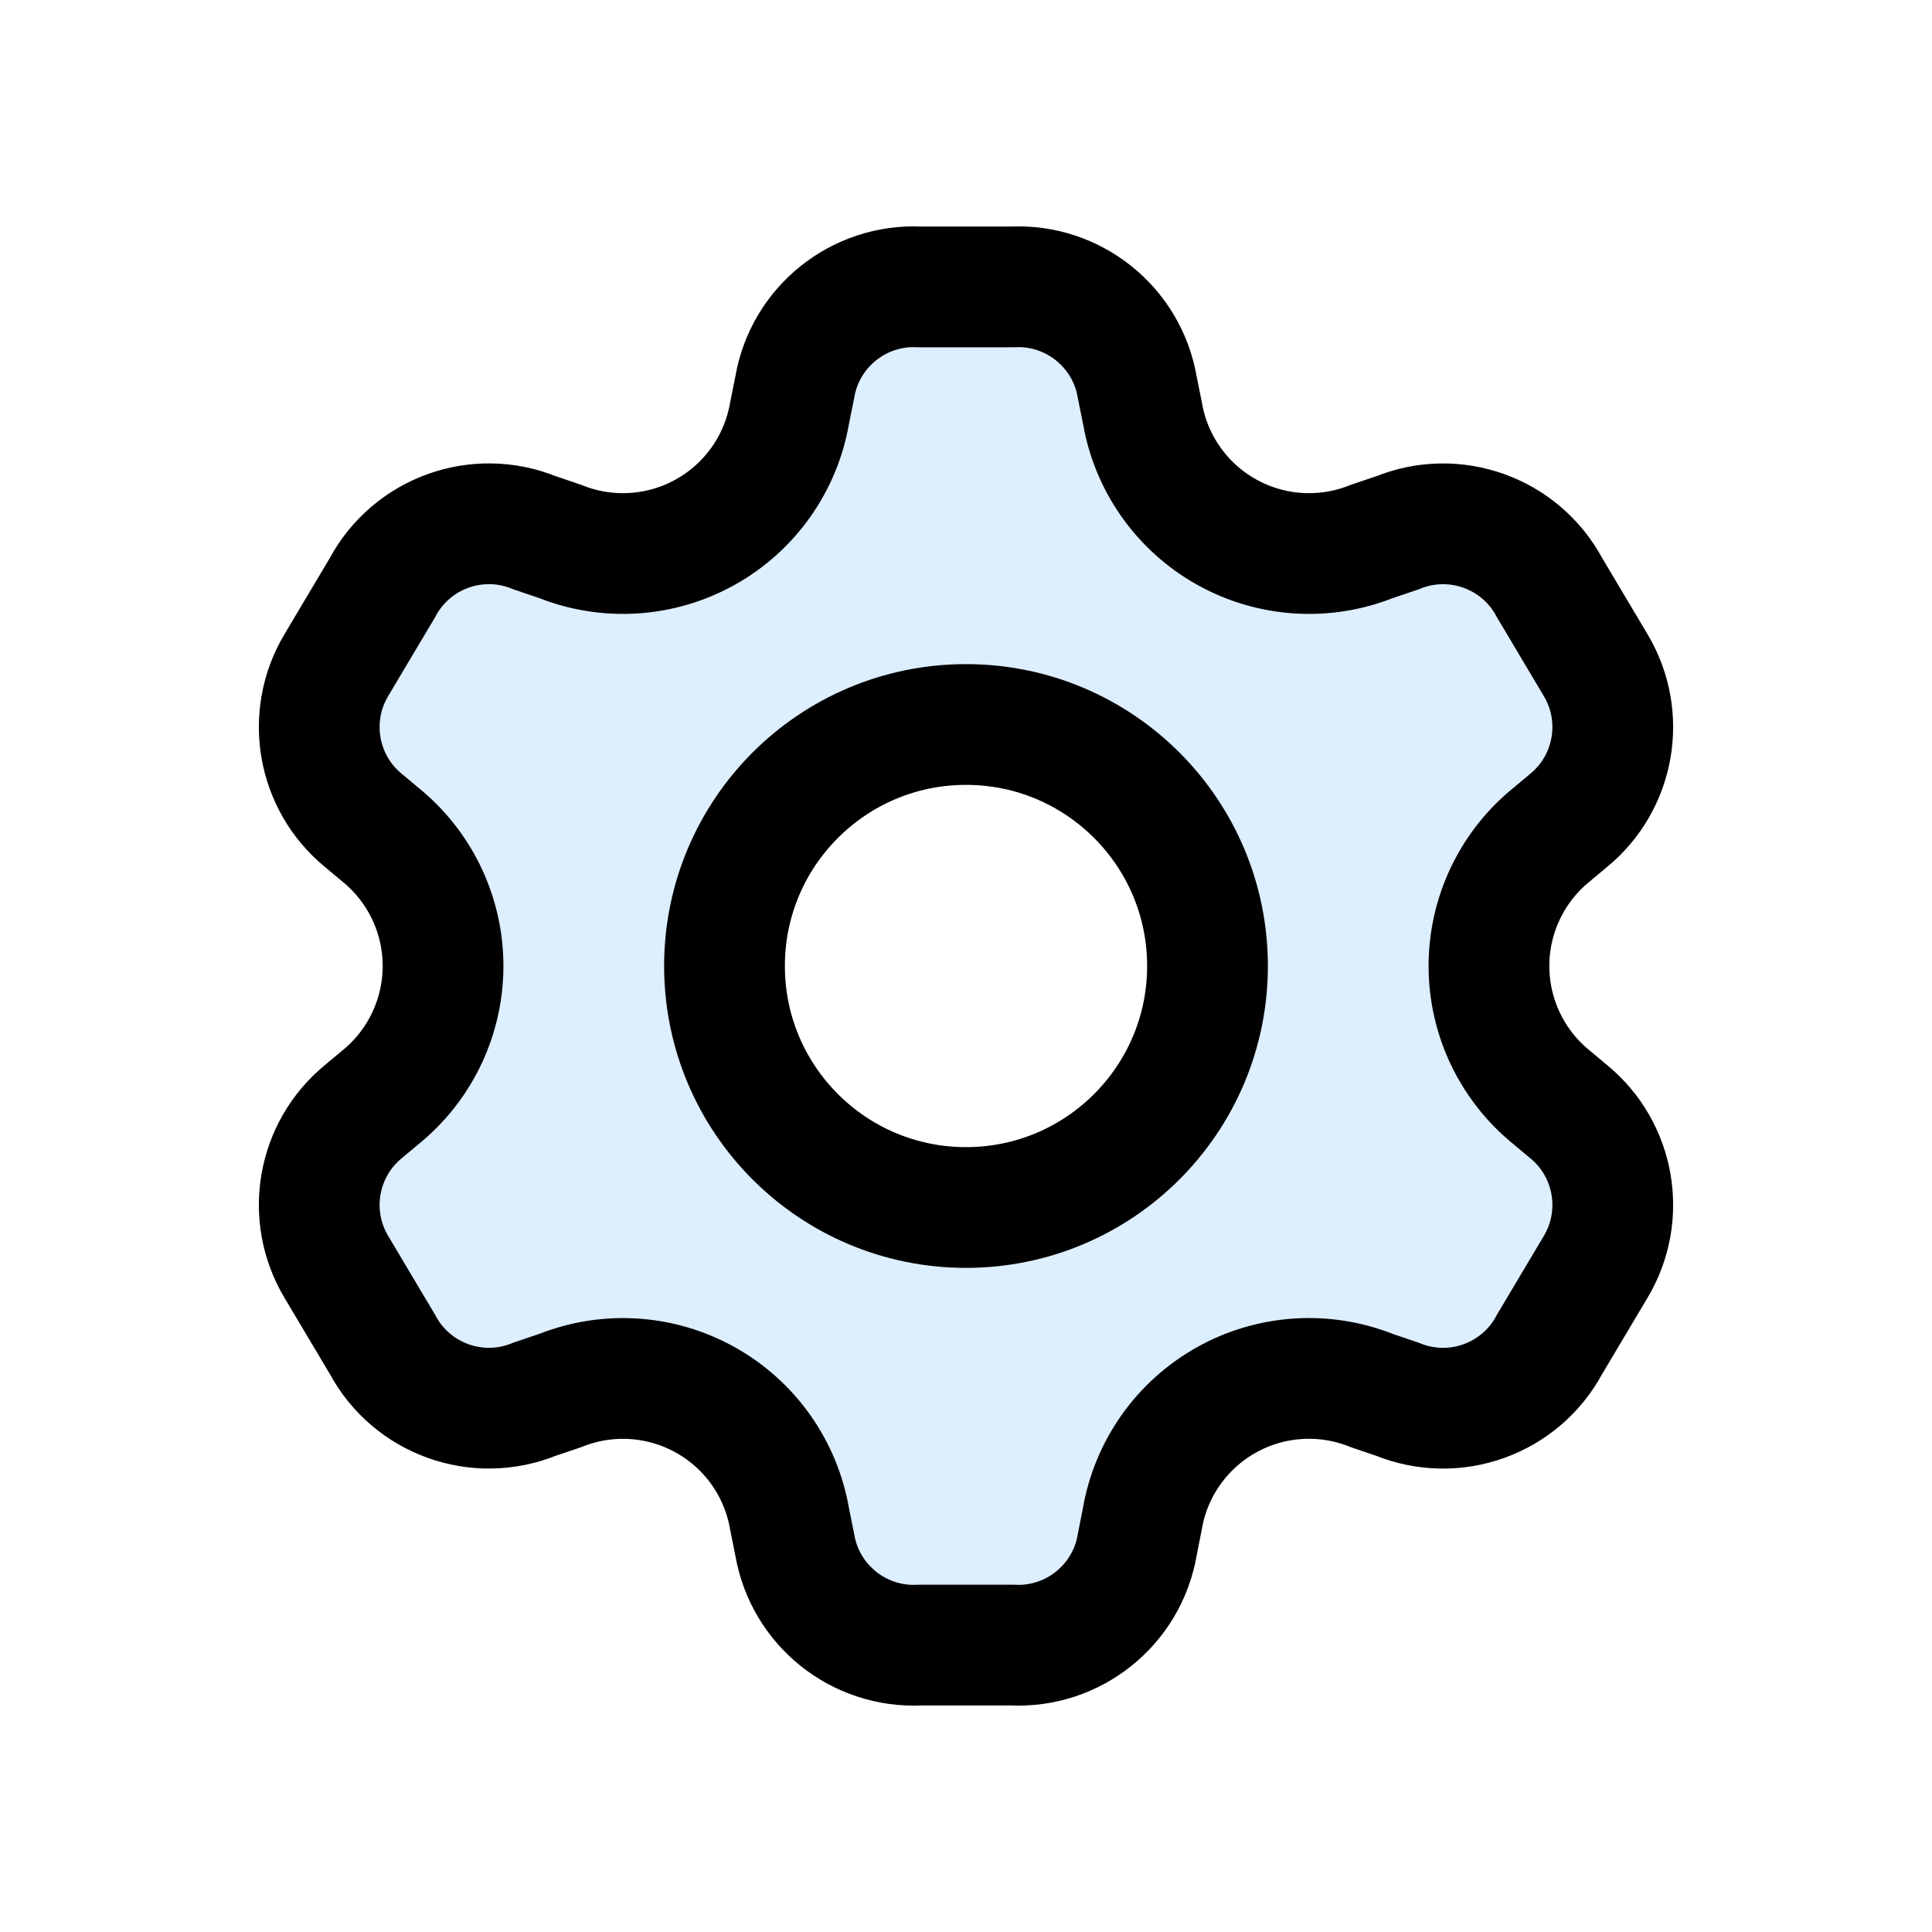
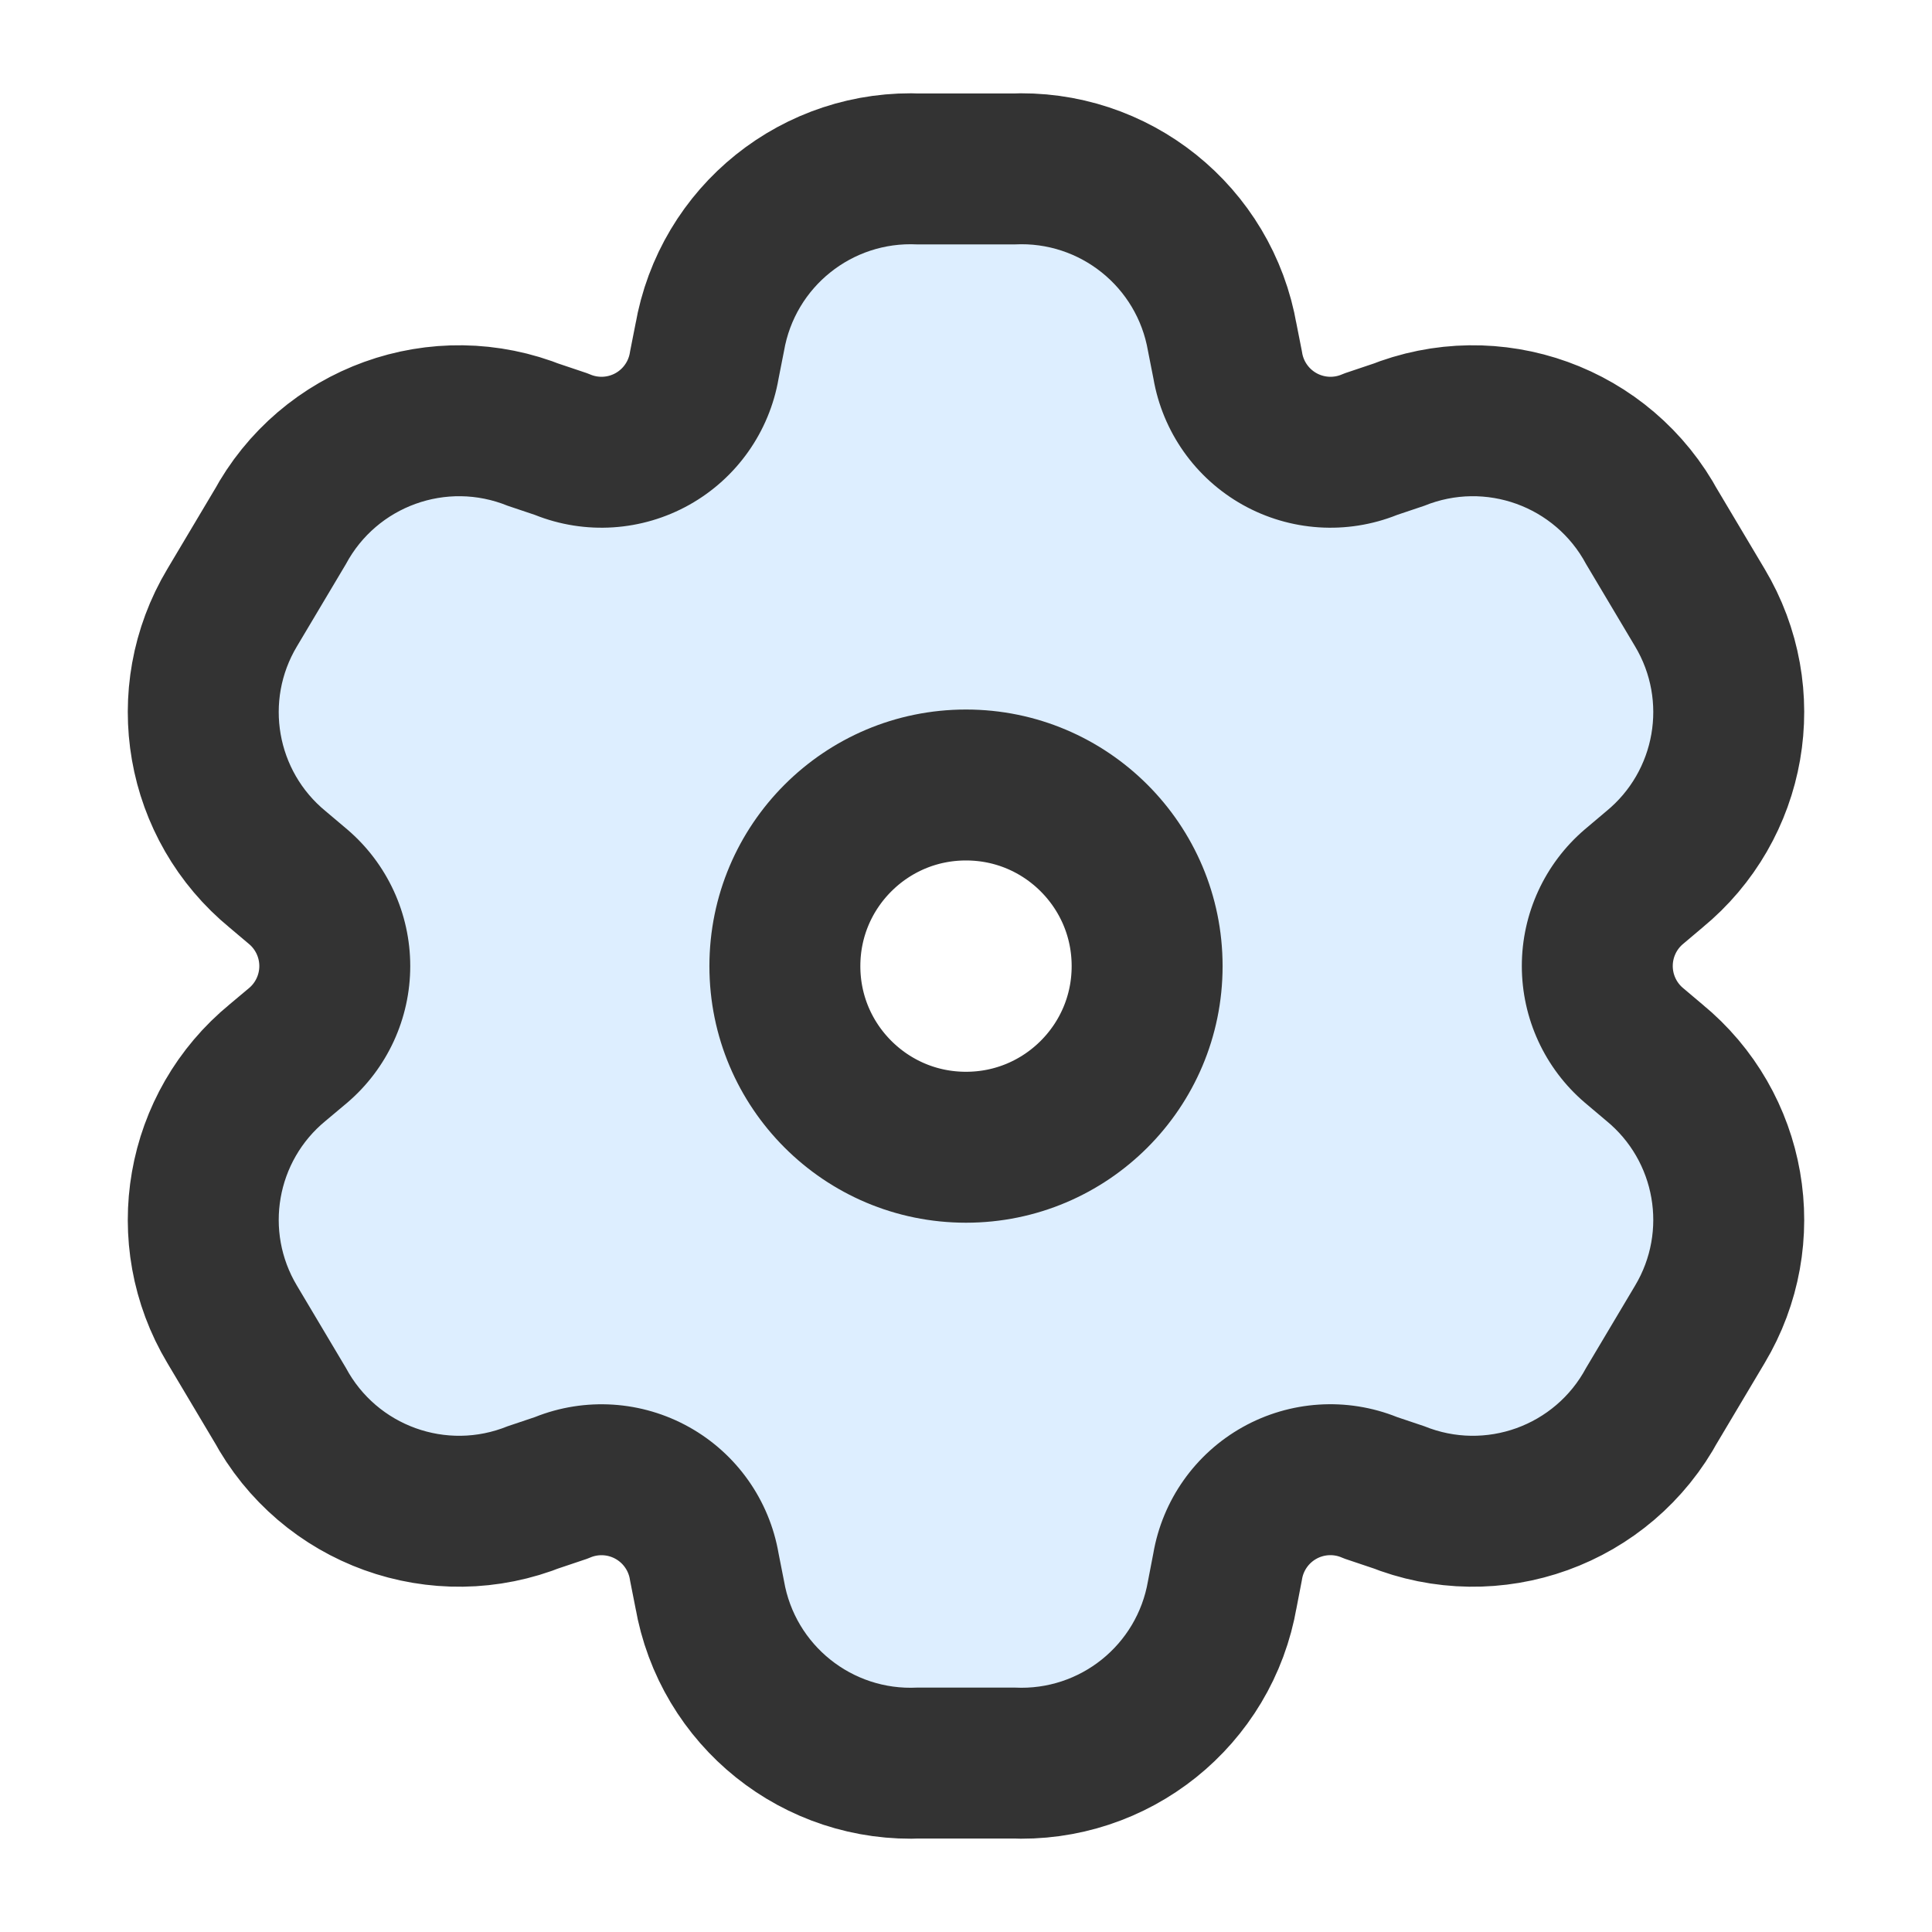
<svg xmlns="http://www.w3.org/2000/svg" width="16" height="16">
-   <path d="M8.382 2.376a1 1 0 0 1 1.036.83l.043.214a1.4 1.4 0 0 0 1.9 1.064l.213-.072a1 1 0 0 1 1.259.455l.382.642a1 1 0 0 1-.224 1.285l-.17.142a1.4 1.4 0 0 0 0 2.128l.17.142a1 1 0 0 1 .224 1.285l-.382.642a1 1 0 0 1-1.26.455l-.212-.072A1.4 1.4 0 0 0 9.46 12.58l-.042.214a1 1 0 0 1-1.036.83h-.764a1 1 0 0 1-1.036-.83l-.043-.214a1.4 1.4 0 0 0-1.9-1.064l-.213.072a1 1 0 0 1-1.259-.455l-.382-.642a1 1 0 0 1 .224-1.285l.17-.142a1.4 1.4 0 0 0 0-2.128l-.17-.142a1 1 0 0 1-.224-1.285l.382-.642a1 1 0 0 1 1.26-.455l.212.072a1.4 1.4 0 0 0 1.9-1.064l.043-.214a1 1 0 0 1 1.036-.83ZM8 10a2 2 0 0 0 0-4 2 2 0 0 0 0 4Z" fill="#def" stroke="#000" />
+   <path d="M8.406 2.024a1.063 1.063 0 011.101.882l.045.228a1.488 1.488 0 002.019 1.13l.226-.076a1.063 1.063 0 011.338.483l.406.682a1.06 1.06 0 01-.238 1.365l-.18.152a1.488 1.488 0 000 2.26l.18.152a1.06 1.06 0 01.238 1.365l-.406.682a1.063 1.063 0 01-1.338.483l-.226-.076a1.488 1.488 0 00-2.02 1.13l-.044.228a1.063 1.063 0 01-1.1.882h-.813a1.063 1.063 0 01-1.101-.882l-.045-.228a1.488 1.488 0 00-2.019-1.13l-.226.076a1.063 1.063 0 01-1.338-.483l-.406-.682a1.06 1.06 0 01.238-1.365l.18-.151a1.488 1.488 0 000-2.261l-.18-.152a1.06 1.06 0 01-.238-1.365l.406-.682a1.063 1.063 0 011.338-.483l.226.076a1.488 1.488 0 002.019-1.13l.045-.228a1.063 1.063 0 011.1-.882ZM8 10.126a2.125 2.125 0 000-4.25 2.125 2.125 0 000 4.25" fill="none" stroke="#000" stroke-opacity=".8" stroke-width="2.5" />
+   <path d="M8.406 2.024a1.063 1.063 0 011.101.882l.045.228a1.488 1.488 0 002.019 1.13l.226-.076a1.063 1.063 0 011.338.483l.406.682a1.06 1.06 0 01-.238 1.365l-.18.152a1.488 1.488 0 000 2.26l.18.152a1.06 1.06 0 01.238 1.365l-.406.682a1.063 1.063 0 01-1.338.483l-.226-.076a1.488 1.488 0 00-2.02 1.13l-.044.228a1.063 1.063 0 01-1.1.882h-.813a1.063 1.063 0 01-1.101-.882l-.045-.228a1.488 1.488 0 00-2.019-1.13l-.226.076a1.063 1.063 0 01-1.338-.483l-.406-.682a1.06 1.06 0 01.238-1.365l.18-.151a1.488 1.488 0 000-2.261l-.18-.152a1.06 1.06 0 01-.238-1.365l.406-.682a1.063 1.063 0 011.338-.483l.226.076a1.488 1.488 0 002.019-1.13l.045-.228a1.063 1.063 0 011.1-.882ZM8 10.126a2.125 2.125 0 000-4.25 2.125 2.125 0 000 4.25" fill="#def" stroke-width="1.5" />
</svg>
